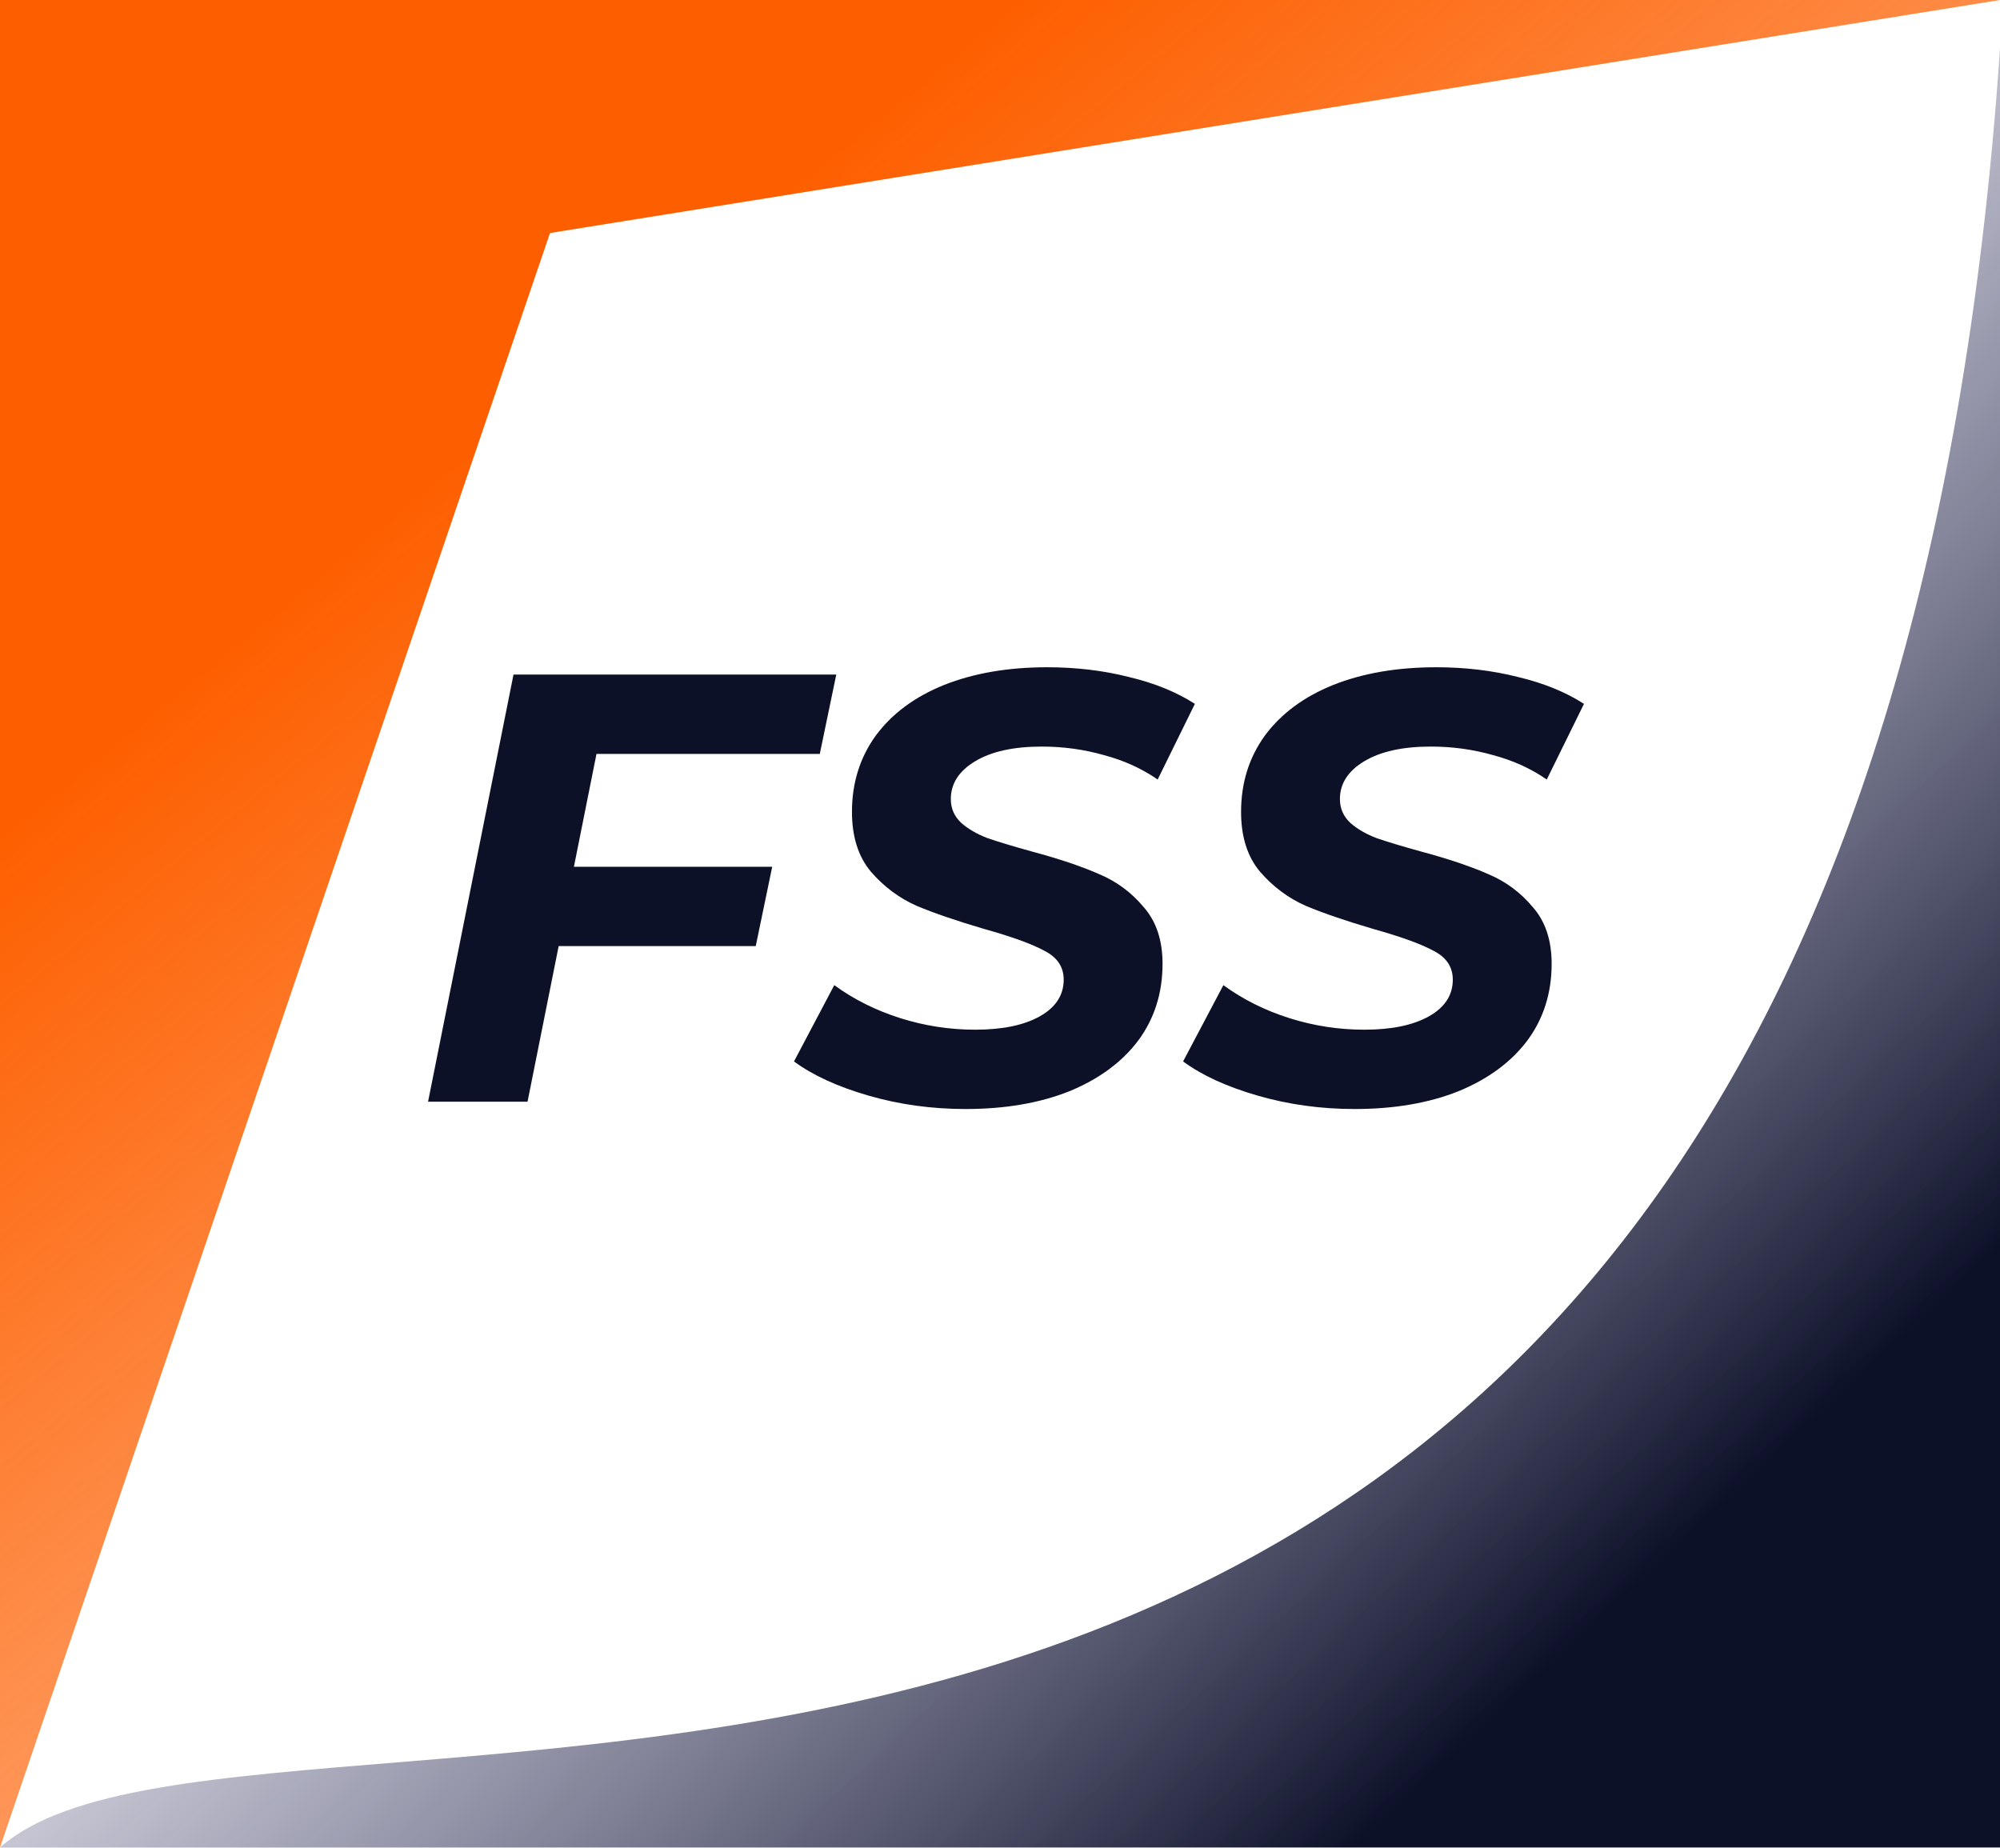
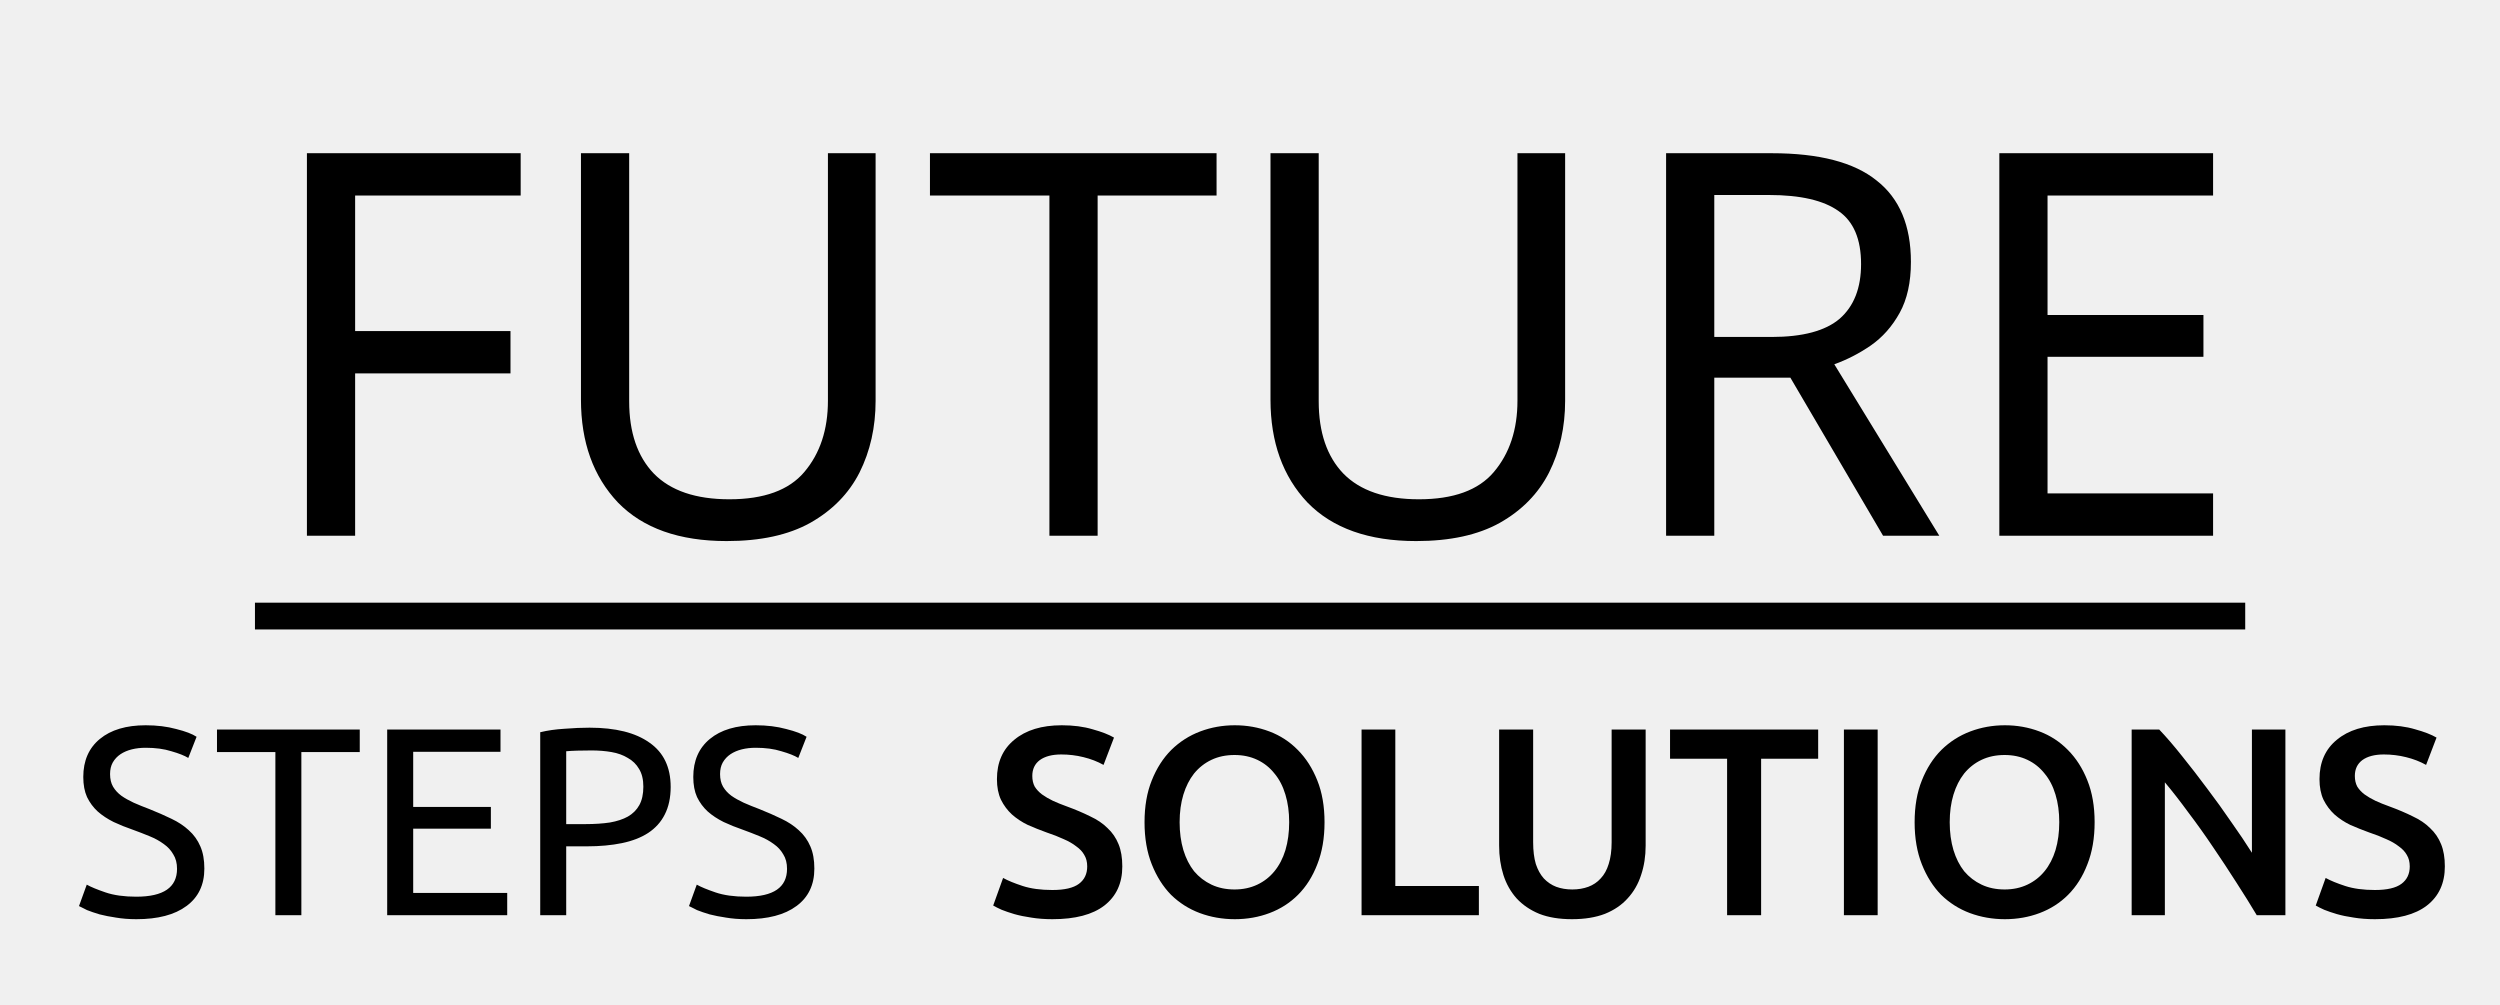
- <svg xmlns="http://www.w3.org/2000/svg" width="118" height="109" viewBox="0 0 118 109" fill="none">
-   <rect width="118" height="109" fill="white" />
-   <path d="M0 109C15.933 94.932 109.559 126.983 118 2.868L118 109L0 109Z" fill="url(#paint0_linear)" />
-   <path d="M35.193 44.48L33.861 51.14H45.56L44.589 55.82H32.961L31.125 65H25.256L30.297 39.8H49.34L48.368 44.48H35.193ZM56.962 65.432C54.97 65.432 53.062 65.168 51.238 64.64C49.414 64.112 47.95 63.44 46.846 62.624L49.222 58.124C50.374 58.964 51.67 59.612 53.11 60.068C54.55 60.524 56.026 60.752 57.538 60.752C59.146 60.752 60.418 60.488 61.354 59.96C62.29 59.432 62.758 58.712 62.758 57.8C62.758 57.056 62.386 56.492 61.642 56.108C60.898 55.7 59.71 55.268 58.078 54.812C56.446 54.332 55.114 53.876 54.082 53.444C53.05 52.988 52.15 52.316 51.382 51.428C50.638 50.54 50.266 49.364 50.266 47.9C50.266 46.196 50.734 44.696 51.67 43.4C52.63 42.104 53.974 41.108 55.702 40.412C57.454 39.716 59.482 39.368 61.786 39.368C63.49 39.368 65.098 39.56 66.61 39.944C68.122 40.304 69.418 40.832 70.498 41.528L68.302 45.992C67.366 45.344 66.31 44.864 65.134 44.552C63.958 44.216 62.734 44.048 61.462 44.048C59.806 44.048 58.498 44.336 57.538 44.912C56.578 45.488 56.098 46.232 56.098 47.144C56.098 47.696 56.302 48.164 56.71 48.548C57.118 48.908 57.634 49.208 58.258 49.448C58.882 49.664 59.758 49.928 60.886 50.24C62.494 50.672 63.814 51.116 64.846 51.572C65.878 52.004 66.754 52.652 67.474 53.516C68.218 54.356 68.59 55.472 68.59 56.864C68.59 58.592 68.11 60.104 67.15 61.4C66.19 62.672 64.834 63.668 63.082 64.388C61.33 65.084 59.29 65.432 56.962 65.432ZM79.919 65.432C77.927 65.432 76.019 65.168 74.195 64.64C72.371 64.112 70.907 63.44 69.803 62.624L72.179 58.124C73.331 58.964 74.627 59.612 76.067 60.068C77.507 60.524 78.983 60.752 80.495 60.752C82.103 60.752 83.375 60.488 84.311 59.96C85.247 59.432 85.715 58.712 85.715 57.8C85.715 57.056 85.343 56.492 84.599 56.108C83.855 55.7 82.667 55.268 81.035 54.812C79.403 54.332 78.071 53.876 77.039 53.444C76.007 52.988 75.107 52.316 74.339 51.428C73.595 50.54 73.223 49.364 73.223 47.9C73.223 46.196 73.691 44.696 74.627 43.4C75.587 42.104 76.931 41.108 78.659 40.412C80.411 39.716 82.439 39.368 84.743 39.368C86.447 39.368 88.055 39.56 89.567 39.944C91.079 40.304 92.375 40.832 93.455 41.528L91.259 45.992C90.323 45.344 89.267 44.864 88.091 44.552C86.915 44.216 85.691 44.048 84.419 44.048C82.763 44.048 81.455 44.336 80.495 44.912C79.535 45.488 79.055 46.232 79.055 47.144C79.055 47.696 79.259 48.164 79.667 48.548C80.075 48.908 80.591 49.208 81.215 49.448C81.839 49.664 82.715 49.928 83.843 50.24C85.451 50.672 86.771 51.116 87.803 51.572C88.835 52.004 89.711 52.652 90.431 53.516C91.175 54.356 91.547 55.472 91.547 56.864C91.547 58.592 91.067 60.104 90.107 61.4C89.147 62.672 87.791 63.668 86.039 64.388C84.287 65.084 82.247 65.432 79.919 65.432Z" fill="#0D1128" />
-   <path d="M0 0H118L32.45 13.748L0 109V0Z" fill="url(#paint1_linear)" />
+ <svg xmlns="http://www.w3.org/2000/svg" width="112" height="45" viewBox="0 0 112 45" fill="none">
+   <g filter="url(#filter0_b)">
+     <path d="M15.91 24H13.75L13.75 6.864L23.326 6.864V8.76L15.91 8.76V14.832L22.87 14.832V16.728H15.91L15.91 24ZM39.227 17.952C39.227 19.136 38.987 20.208 38.507 21.168C38.027 22.112 37.291 22.864 36.299 23.424C35.323 23.968 34.075 24.24 32.555 24.24C30.427 24.24 28.803 23.664 27.683 22.512C26.579 21.344 26.027 19.808 26.027 17.904L26.027 6.864H28.187L28.187 17.976C28.187 19.368 28.555 20.448 29.291 21.216C30.043 21.984 31.171 22.368 32.675 22.368C34.227 22.368 35.347 21.96 36.035 21.144C36.739 20.312 37.091 19.248 37.091 17.952V6.864H39.227V17.952ZM49.174 24H47.014V8.76L41.662 8.76V6.864L54.502 6.864V8.76H49.174V24ZM70.118 17.952C70.118 19.136 69.878 20.208 69.398 21.168C68.918 22.112 68.182 22.864 67.19 23.424C66.214 23.968 64.966 24.24 63.446 24.24C61.318 24.24 59.694 23.664 58.574 22.512C57.47 21.344 56.918 19.808 56.918 17.904V6.864H59.078V17.976C59.078 19.368 59.446 20.448 60.182 21.216C60.934 21.984 62.062 22.368 63.566 22.368C65.118 22.368 66.238 21.96 66.926 21.144C67.63 20.312 67.982 19.248 67.982 17.952V6.864L70.118 6.864V17.952ZM79.368 6.864C81.496 6.864 83.064 7.272 84.073 8.088C85.097 8.888 85.609 10.104 85.609 11.736C85.609 12.648 85.441 13.408 85.105 14.016C84.769 14.624 84.337 15.112 83.808 15.48C83.296 15.832 82.752 16.112 82.177 16.32L86.88 24H84.361L80.209 16.92H76.8V24H74.641V6.864L79.368 6.864ZM79.249 8.736H76.8V15.096H79.368C80.76 15.096 81.776 14.824 82.416 14.28C83.056 13.72 83.376 12.904 83.376 11.832C83.376 10.712 83.04 9.92 82.368 9.456C81.697 8.976 80.656 8.736 79.249 8.736ZM99.146 24L89.57 24V6.864L99.146 6.864V8.76L91.73 8.76V14.112L98.714 14.112V15.984L91.73 15.984V22.104H99.146V24Z" fill="black" />
+     <path d="M11.422 27L100.586 27V28.2L11.422 28.2V27Z" fill="black" />
+     <path d="M6.107 40.172C7.323 40.172 7.931 39.756 7.931 38.924C7.931 38.668 7.875 38.452 7.763 38.276C7.659 38.092 7.515 37.936 7.331 37.808C7.147 37.672 6.935 37.556 6.695 37.46C6.463 37.364 6.215 37.268 5.951 37.172C5.647 37.068 5.359 36.952 5.087 36.824C4.815 36.688 4.579 36.532 4.379 36.356C4.179 36.172 4.019 35.956 3.899 35.708C3.787 35.46 3.731 35.16 3.731 34.808C3.731 34.08 3.979 33.512 4.475 33.104C4.971 32.696 5.655 32.492 6.527 32.492C7.031 32.492 7.487 32.548 7.895 32.66C8.311 32.764 8.615 32.88 8.807 33.008L8.435 33.956C8.267 33.852 8.015 33.752 7.679 33.656C7.351 33.552 6.967 33.5 6.527 33.5C6.303 33.5 6.095 33.524 5.903 33.572C5.711 33.62 5.543 33.692 5.399 33.788C5.255 33.884 5.139 34.008 5.051 34.16C4.971 34.304 4.931 34.476 4.931 34.676C4.931 34.9 4.975 35.088 5.063 35.24C5.151 35.392 5.275 35.528 5.435 35.648C5.595 35.76 5.779 35.864 5.987 35.96C6.203 36.056 6.439 36.152 6.695 36.248C7.055 36.392 7.383 36.536 7.679 36.68C7.983 36.824 8.243 36.996 8.459 37.196C8.683 37.396 8.855 37.636 8.975 37.916C9.095 38.188 9.155 38.52 9.155 38.912C9.155 39.64 8.887 40.2 8.351 40.592C7.823 40.984 7.075 41.18 6.107 41.18C5.779 41.18 5.475 41.156 5.195 41.108C4.923 41.068 4.679 41.02 4.463 40.964C4.247 40.9 4.059 40.836 3.899 40.772C3.747 40.7 3.627 40.64 3.539 40.592L3.887 39.632C4.071 39.736 4.351 39.852 4.727 39.98C5.103 40.108 5.563 40.172 6.107 40.172ZM16.117 32.684V33.692H13.501V41H12.337V33.692H9.721V32.684H16.117ZM17.346 41V32.684H22.422V33.68H18.511V36.152H21.991V37.124H18.511V40.004H22.723V41H17.346ZM26.41 32.6C27.578 32.6 28.474 32.824 29.098 33.272C29.73 33.712 30.046 34.372 30.046 35.252C30.046 35.732 29.958 36.144 29.782 36.488C29.614 36.824 29.366 37.1 29.038 37.316C28.718 37.524 28.326 37.676 27.862 37.772C27.398 37.868 26.874 37.916 26.29 37.916H25.366V41H24.202V32.804C24.53 32.724 24.894 32.672 25.294 32.648C25.702 32.616 26.074 32.6 26.41 32.6ZM26.506 33.62C26.01 33.62 25.63 33.632 25.366 33.656V36.92H26.242C26.642 36.92 27.002 36.896 27.322 36.848C27.642 36.792 27.91 36.704 28.126 36.584C28.35 36.456 28.522 36.284 28.642 36.068C28.762 35.852 28.822 35.576 28.822 35.24C28.822 34.92 28.758 34.656 28.63 34.448C28.51 34.24 28.342 34.076 28.126 33.956C27.918 33.828 27.674 33.74 27.394 33.692C27.114 33.644 26.818 33.62 26.506 33.62ZM33.435 40.172C34.651 40.172 35.259 39.756 35.259 38.924C35.259 38.668 35.203 38.452 35.091 38.276C34.987 38.092 34.843 37.936 34.659 37.808C34.475 37.672 34.263 37.556 34.023 37.46C33.791 37.364 33.543 37.268 33.279 37.172C32.975 37.068 32.687 36.952 32.415 36.824C32.143 36.688 31.907 36.532 31.707 36.356C31.507 36.172 31.347 35.956 31.227 35.708C31.115 35.46 31.059 35.16 31.059 34.808C31.059 34.08 31.307 33.512 31.803 33.104C32.299 32.696 32.983 32.492 33.855 32.492C34.359 32.492 34.815 32.548 35.223 32.66C35.639 32.764 35.943 32.88 36.135 33.008L35.763 33.956C35.595 33.852 35.343 33.752 35.007 33.656C34.679 33.552 34.295 33.5 33.855 33.5C33.631 33.5 33.423 33.524 33.231 33.572C33.039 33.62 32.871 33.692 32.727 33.788C32.583 33.884 32.467 34.008 32.379 34.16C32.299 34.304 32.259 34.476 32.259 34.676C32.259 34.9 32.303 35.088 32.391 35.24C32.479 35.392 32.603 35.528 32.763 35.648C32.923 35.76 33.107 35.864 33.315 35.96C33.531 36.056 33.767 36.152 34.023 36.248C34.383 36.392 34.711 36.536 35.007 36.68C35.311 36.824 35.571 36.996 35.787 37.196C36.011 37.396 36.183 37.636 36.303 37.916C36.423 38.188 36.483 38.52 36.483 38.912C36.483 39.64 36.215 40.2 35.679 40.592C35.151 40.984 34.403 41.18 33.435 41.18C33.107 41.18 32.803 41.156 32.523 41.108C32.251 41.068 32.007 41.02 31.791 40.964C31.575 40.9 31.387 40.836 31.227 40.772C31.075 40.7 30.955 40.64 30.867 40.592L31.215 39.632C31.399 39.736 31.679 39.852 32.055 39.98C32.431 40.108 32.891 40.172 33.435 40.172Z" fill="black" />
+     <path d="M47.147 39.872C47.691 39.872 48.087 39.78 48.335 39.596C48.583 39.412 48.707 39.152 48.707 38.816C48.707 38.616 48.663 38.444 48.575 38.3C48.495 38.156 48.375 38.028 48.215 37.916C48.063 37.796 47.875 37.688 47.651 37.592C47.427 37.488 47.171 37.388 46.883 37.292C46.595 37.188 46.315 37.076 46.043 36.956C45.779 36.828 45.543 36.672 45.335 36.488C45.135 36.304 44.971 36.084 44.843 35.828C44.723 35.572 44.663 35.264 44.663 34.904C44.663 34.152 44.923 33.564 45.443 33.14C45.963 32.708 46.671 32.492 47.567 32.492C48.087 32.492 48.547 32.552 48.947 32.672C49.355 32.784 49.675 32.908 49.907 33.044L49.439 34.268C49.167 34.116 48.867 34 48.539 33.92C48.219 33.84 47.887 33.8 47.543 33.8C47.135 33.8 46.815 33.884 46.583 34.052C46.359 34.22 46.247 34.456 46.247 34.76C46.247 34.944 46.283 35.104 46.355 35.24C46.435 35.368 46.543 35.484 46.679 35.588C46.823 35.692 46.987 35.788 47.171 35.876C47.363 35.964 47.571 36.048 47.795 36.128C48.187 36.272 48.535 36.42 48.839 36.572C49.151 36.716 49.411 36.892 49.619 37.1C49.835 37.3 49.999 37.54 50.111 37.82C50.223 38.092 50.279 38.424 50.279 38.816C50.279 39.568 50.011 40.152 49.475 40.568C48.947 40.976 48.171 41.18 47.147 41.18C46.803 41.18 46.487 41.156 46.199 41.108C45.919 41.068 45.667 41.016 45.443 40.952C45.227 40.888 45.039 40.824 44.879 40.76C44.719 40.688 44.591 40.624 44.495 40.568L44.939 39.332C45.155 39.452 45.447 39.572 45.815 39.692C46.183 39.812 46.627 39.872 47.147 39.872ZM52.847 36.836C52.847 37.292 52.903 37.708 53.015 38.084C53.127 38.452 53.287 38.768 53.495 39.032C53.711 39.288 53.971 39.488 54.275 39.632C54.579 39.776 54.923 39.848 55.307 39.848C55.683 39.848 56.023 39.776 56.327 39.632C56.631 39.488 56.887 39.288 57.095 39.032C57.311 38.768 57.475 38.452 57.587 38.084C57.699 37.708 57.755 37.292 57.755 36.836C57.755 36.38 57.699 35.968 57.587 35.6C57.475 35.224 57.311 34.908 57.095 34.652C56.887 34.388 56.631 34.184 56.327 34.04C56.023 33.896 55.683 33.824 55.307 33.824C54.923 33.824 54.579 33.896 54.275 34.04C53.971 34.184 53.711 34.388 53.495 34.652C53.287 34.916 53.127 35.232 53.015 35.6C52.903 35.968 52.847 36.38 52.847 36.836ZM59.339 36.836C59.339 37.548 59.231 38.176 59.015 38.72C58.807 39.264 58.519 39.72 58.151 40.088C57.791 40.448 57.367 40.72 56.879 40.904C56.391 41.088 55.871 41.18 55.319 41.18C54.767 41.18 54.243 41.088 53.747 40.904C53.259 40.72 52.831 40.448 52.463 40.088C52.103 39.72 51.815 39.264 51.599 38.72C51.383 38.176 51.275 37.548 51.275 36.836C51.275 36.124 51.383 35.5 51.599 34.964C51.815 34.42 52.107 33.964 52.475 33.596C52.851 33.228 53.283 32.952 53.771 32.768C54.259 32.584 54.775 32.492 55.319 32.492C55.863 32.492 56.379 32.584 56.867 32.768C57.355 32.952 57.779 33.228 58.139 33.596C58.507 33.964 58.799 34.42 59.015 34.964C59.231 35.5 59.339 36.124 59.339 36.836ZM66.254 39.692V41H60.998V32.684H62.51V39.692H66.254ZM70.425 41.18C69.857 41.18 69.369 41.1 68.961 40.94C68.553 40.772 68.213 40.54 67.941 40.244C67.677 39.948 67.481 39.6 67.353 39.2C67.225 38.8 67.161 38.36 67.161 37.88V32.684H68.685V37.736C68.685 38.112 68.725 38.436 68.805 38.708C68.893 38.972 69.013 39.188 69.165 39.356C69.325 39.524 69.509 39.648 69.717 39.728C69.933 39.808 70.173 39.848 70.437 39.848C70.701 39.848 70.941 39.808 71.157 39.728C71.373 39.648 71.557 39.524 71.709 39.356C71.869 39.188 71.989 38.972 72.069 38.708C72.157 38.436 72.201 38.112 72.201 37.736V32.684H73.725V37.88C73.725 38.36 73.657 38.8 73.521 39.2C73.393 39.6 73.193 39.948 72.921 40.244C72.657 40.54 72.317 40.772 71.901 40.94C71.485 41.1 70.993 41.18 70.425 41.18ZM81.454 32.684V33.992H78.898V41H77.374V33.992H74.818V32.684H81.454ZM82.607 32.684H84.119V41H82.607V32.684ZM87.347 36.836C87.347 37.292 87.403 37.708 87.515 38.084C87.627 38.452 87.787 38.768 87.995 39.032C88.211 39.288 88.471 39.488 88.775 39.632C89.079 39.776 89.423 39.848 89.807 39.848C90.183 39.848 90.523 39.776 90.827 39.632C91.131 39.488 91.387 39.288 91.595 39.032C91.811 38.768 91.975 38.452 92.087 38.084C92.199 37.708 92.255 37.292 92.255 36.836C92.255 36.38 92.199 35.968 92.087 35.6C91.975 35.224 91.811 34.908 91.595 34.652C91.387 34.388 91.131 34.184 90.827 34.04C90.523 33.896 90.183 33.824 89.807 33.824C89.423 33.824 89.079 33.896 88.775 34.04C88.471 34.184 88.211 34.388 87.995 34.652C87.787 34.916 87.627 35.232 87.515 35.6C87.403 35.968 87.347 36.38 87.347 36.836ZM93.839 36.836C93.839 37.548 93.731 38.176 93.515 38.72C93.307 39.264 93.019 39.72 92.651 40.088C92.291 40.448 91.867 40.72 91.379 40.904C90.891 41.088 90.371 41.18 89.819 41.18C89.267 41.18 88.743 41.088 88.247 40.904C87.759 40.72 87.331 40.448 86.963 40.088C86.603 39.72 86.315 39.264 86.099 38.72C85.883 38.176 85.775 37.548 85.775 36.836C85.775 36.124 85.883 35.5 86.099 34.964C86.315 34.42 86.607 33.964 86.975 33.596C87.351 33.228 87.783 32.952 88.271 32.768C88.759 32.584 89.275 32.492 89.819 32.492C90.363 32.492 90.879 32.584 91.367 32.768C91.855 32.952 92.279 33.228 92.639 33.596C93.007 33.964 93.299 34.42 93.515 34.964C93.731 35.5 93.839 36.124 93.839 36.836ZM101.102 41C100.83 40.544 100.526 40.056 100.19 39.536C99.854 39.008 99.506 38.48 99.146 37.952C98.786 37.416 98.418 36.9 98.042 36.404C97.674 35.9 97.322 35.448 96.986 35.048V41H95.498V32.684H96.734C97.054 33.02 97.398 33.42 97.766 33.884C98.134 34.34 98.502 34.816 98.87 35.312C99.246 35.808 99.606 36.308 99.95 36.812C100.302 37.308 100.614 37.772 100.886 38.204V32.684H102.386V41H101.102ZM106.397 39.872C106.941 39.872 107.337 39.78 107.585 39.596C107.833 39.412 107.957 39.152 107.957 38.816C107.957 38.616 107.913 38.444 107.825 38.3C107.745 38.156 107.625 38.028 107.465 37.916C107.313 37.796 107.125 37.688 106.901 37.592C106.677 37.488 106.421 37.388 106.133 37.292C105.845 37.188 105.565 37.076 105.293 36.956C105.029 36.828 104.793 36.672 104.585 36.488C104.385 36.304 104.221 36.084 104.093 35.828C103.973 35.572 103.913 35.264 103.913 34.904C103.913 34.152 104.173 33.564 104.693 33.14C105.213 32.708 105.921 32.492 106.817 32.492C107.337 32.492 107.797 32.552 108.197 32.672C108.605 32.784 108.925 32.908 109.157 33.044L108.689 34.268C108.417 34.116 108.117 34 107.789 33.92C107.469 33.84 107.137 33.8 106.793 33.8C106.385 33.8 106.065 33.884 105.833 34.052C105.609 34.22 105.497 34.456 105.497 34.76C105.497 34.944 105.533 35.104 105.605 35.24C105.685 35.368 105.793 35.484 105.929 35.588C106.073 35.692 106.237 35.788 106.421 35.876C106.613 35.964 106.821 36.048 107.045 36.128C107.437 36.272 107.785 36.42 108.089 36.572C108.401 36.716 108.661 36.892 108.869 37.1C109.085 37.3 109.249 37.54 109.361 37.82C109.473 38.092 109.529 38.424 109.529 38.816C109.529 39.568 109.261 40.152 108.725 40.568C108.197 40.976 107.421 41.18 106.397 41.18C106.053 41.18 105.737 41.156 105.449 41.108C105.169 41.068 104.917 41.016 104.693 40.952C104.477 40.888 104.289 40.824 104.129 40.76C103.969 40.688 103.841 40.624 103.745 40.568L104.189 39.332C104.405 39.452 104.697 39.572 105.065 39.692C105.433 39.812 105.877 39.872 106.397 39.872Z" fill="black" />
+   </g>
  <defs>
-     <linearGradient id="paint0_linear" x1="101.844" y1="88.564" x2="49.415" y2="32.147" gradientUnits="userSpaceOnUse">
-       <stop stop-color="#0D1128" />
-       <stop offset="1" stop-color="#4F4D85" stop-opacity="0" />
-     </linearGradient>
-     <linearGradient id="paint1_linear" x1="44.649" y1="12.766" x2="129.021" y2="115.654" gradientUnits="userSpaceOnUse">
-       <stop stop-color="#FD5F00" />
-       <stop offset="1" stop-color="#FD5F00" stop-opacity="0" />
-     </linearGradient>
+     <filter id="filter0_b" x="-0.461" y="2.864" width="113.99" height="42.316" filterUnits="userSpaceOnUse" color-interpolation-filters="sRGB">
+       <feFlood flood-opacity="0" result="BackgroundImageFix" />
+       <feGaussianBlur in="BackgroundImage" stdDeviation="2" />
+       <feComposite in2="SourceAlpha" operator="in" result="effect1_backgroundBlur" />
+       <feBlend mode="normal" in="SourceGraphic" in2="effect1_backgroundBlur" result="shape" />
+     </filter>
  </defs>
</svg>
